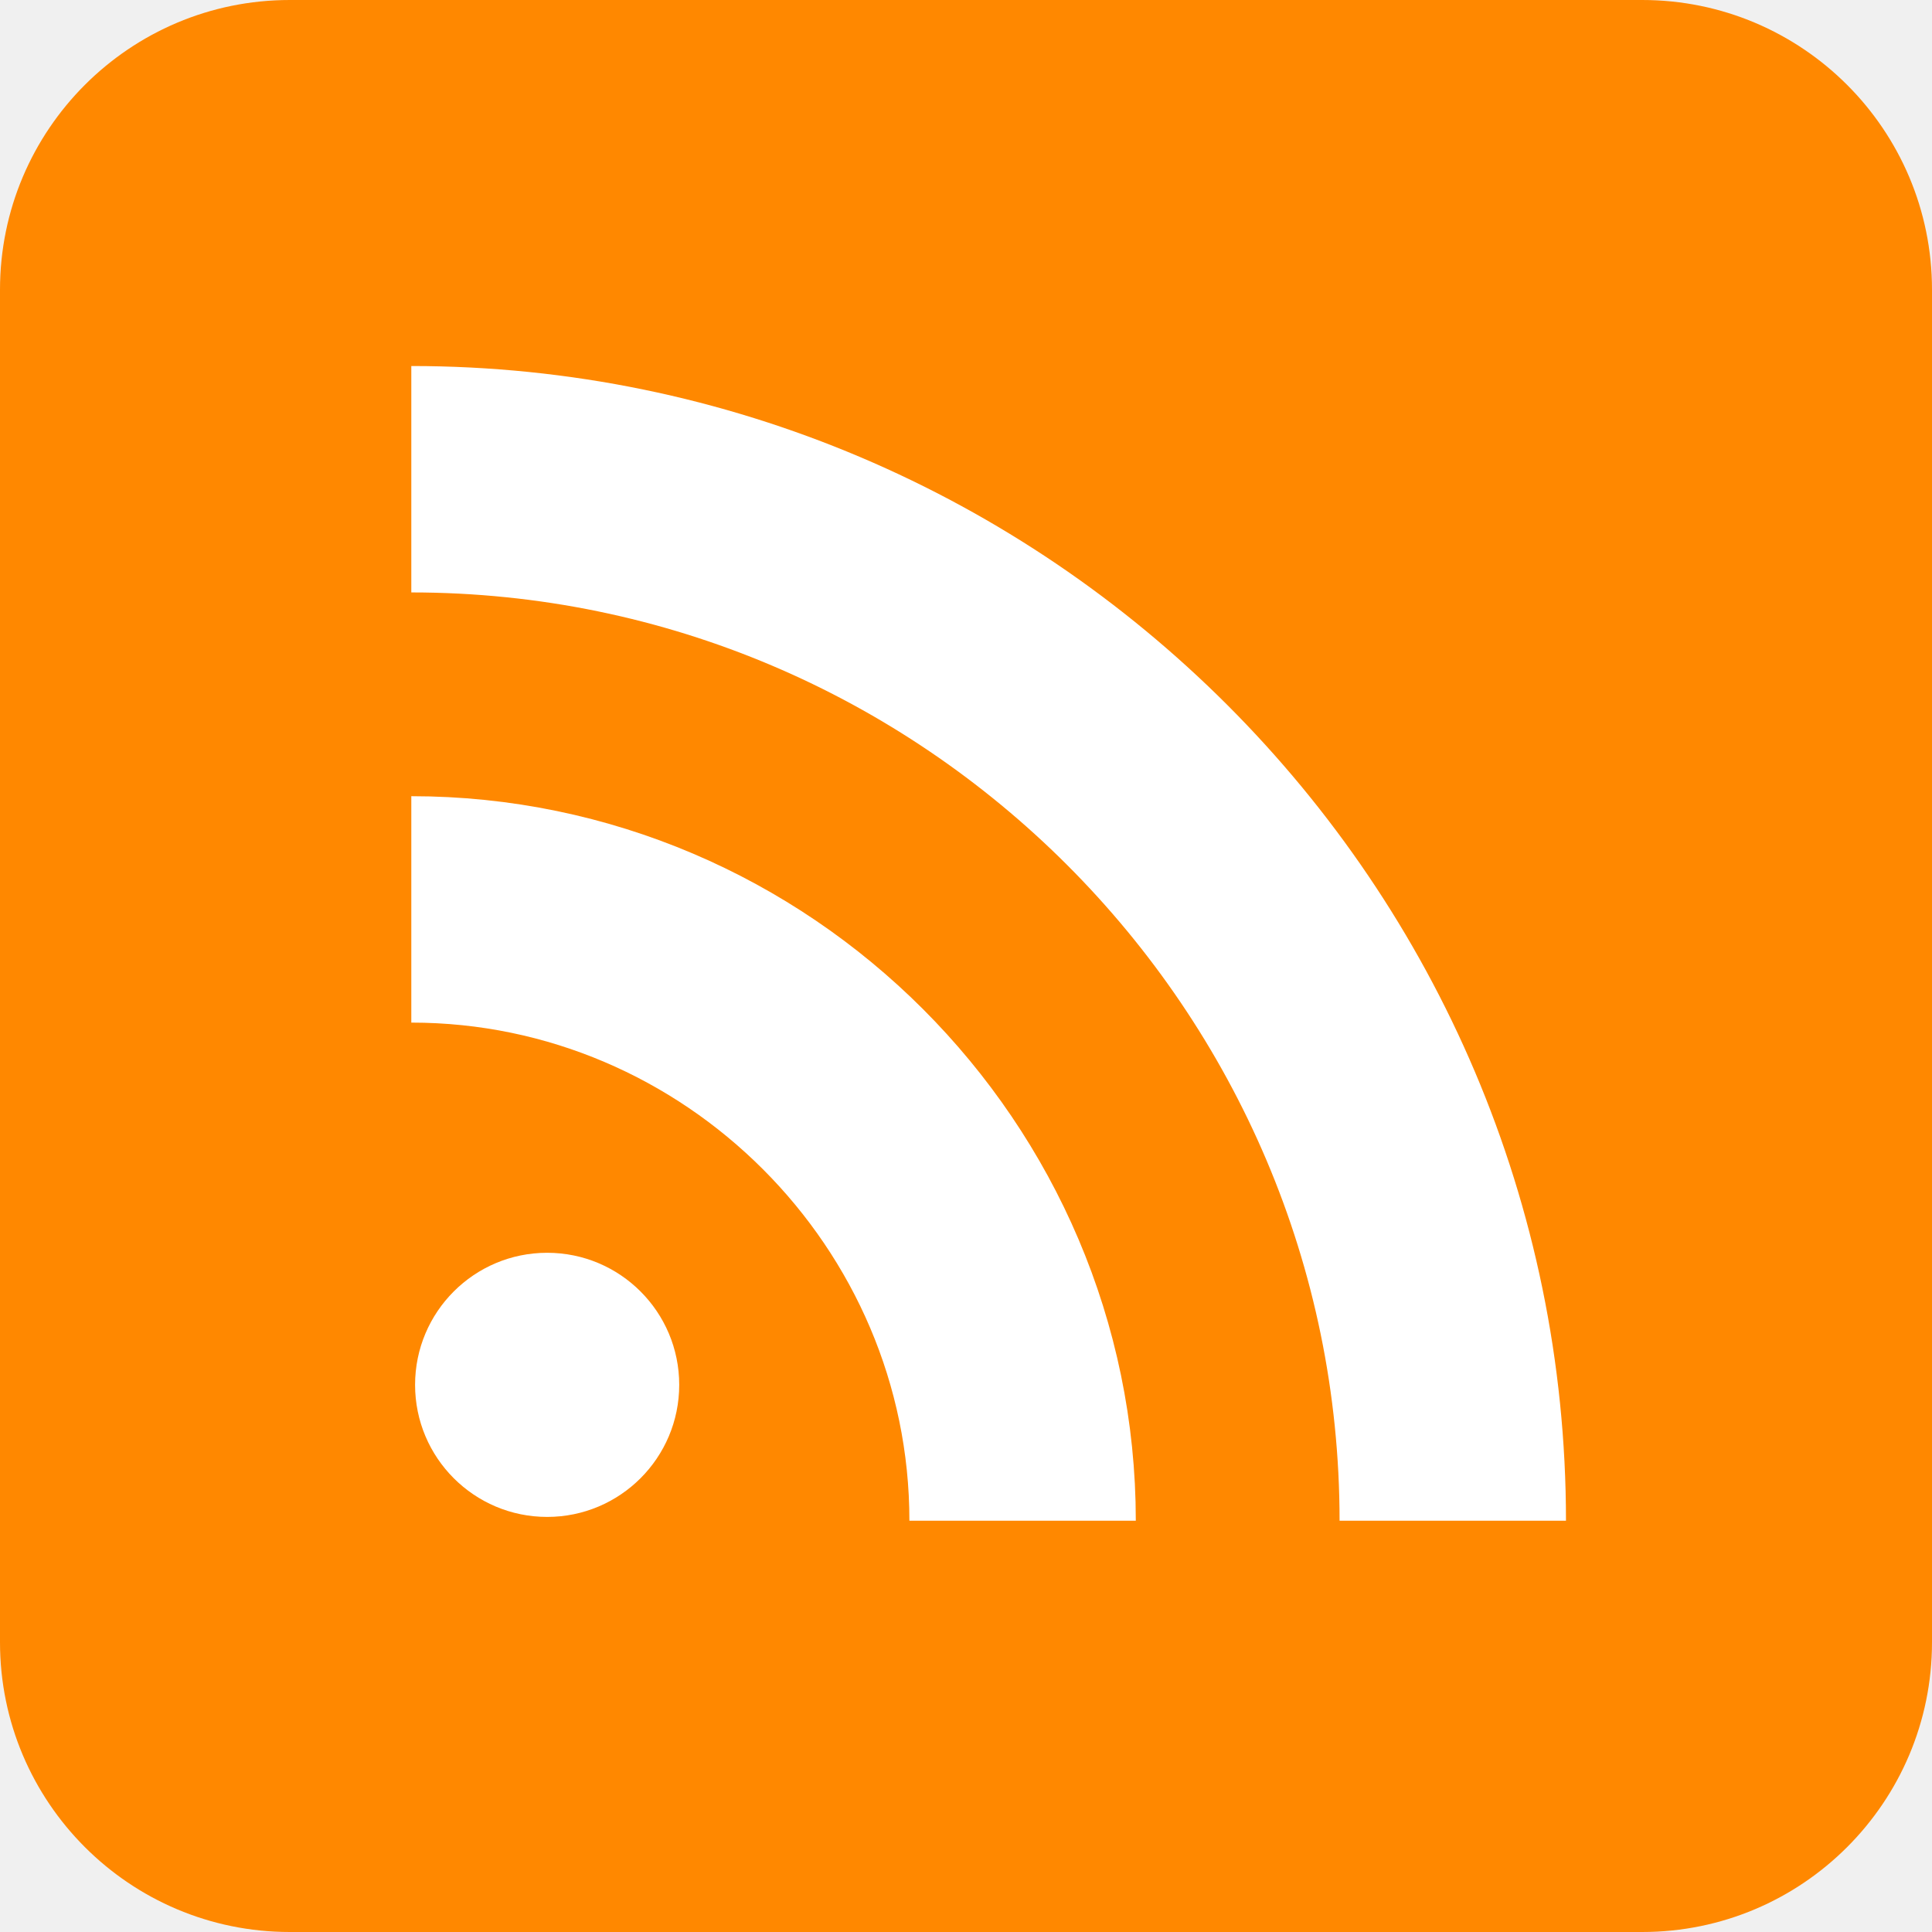
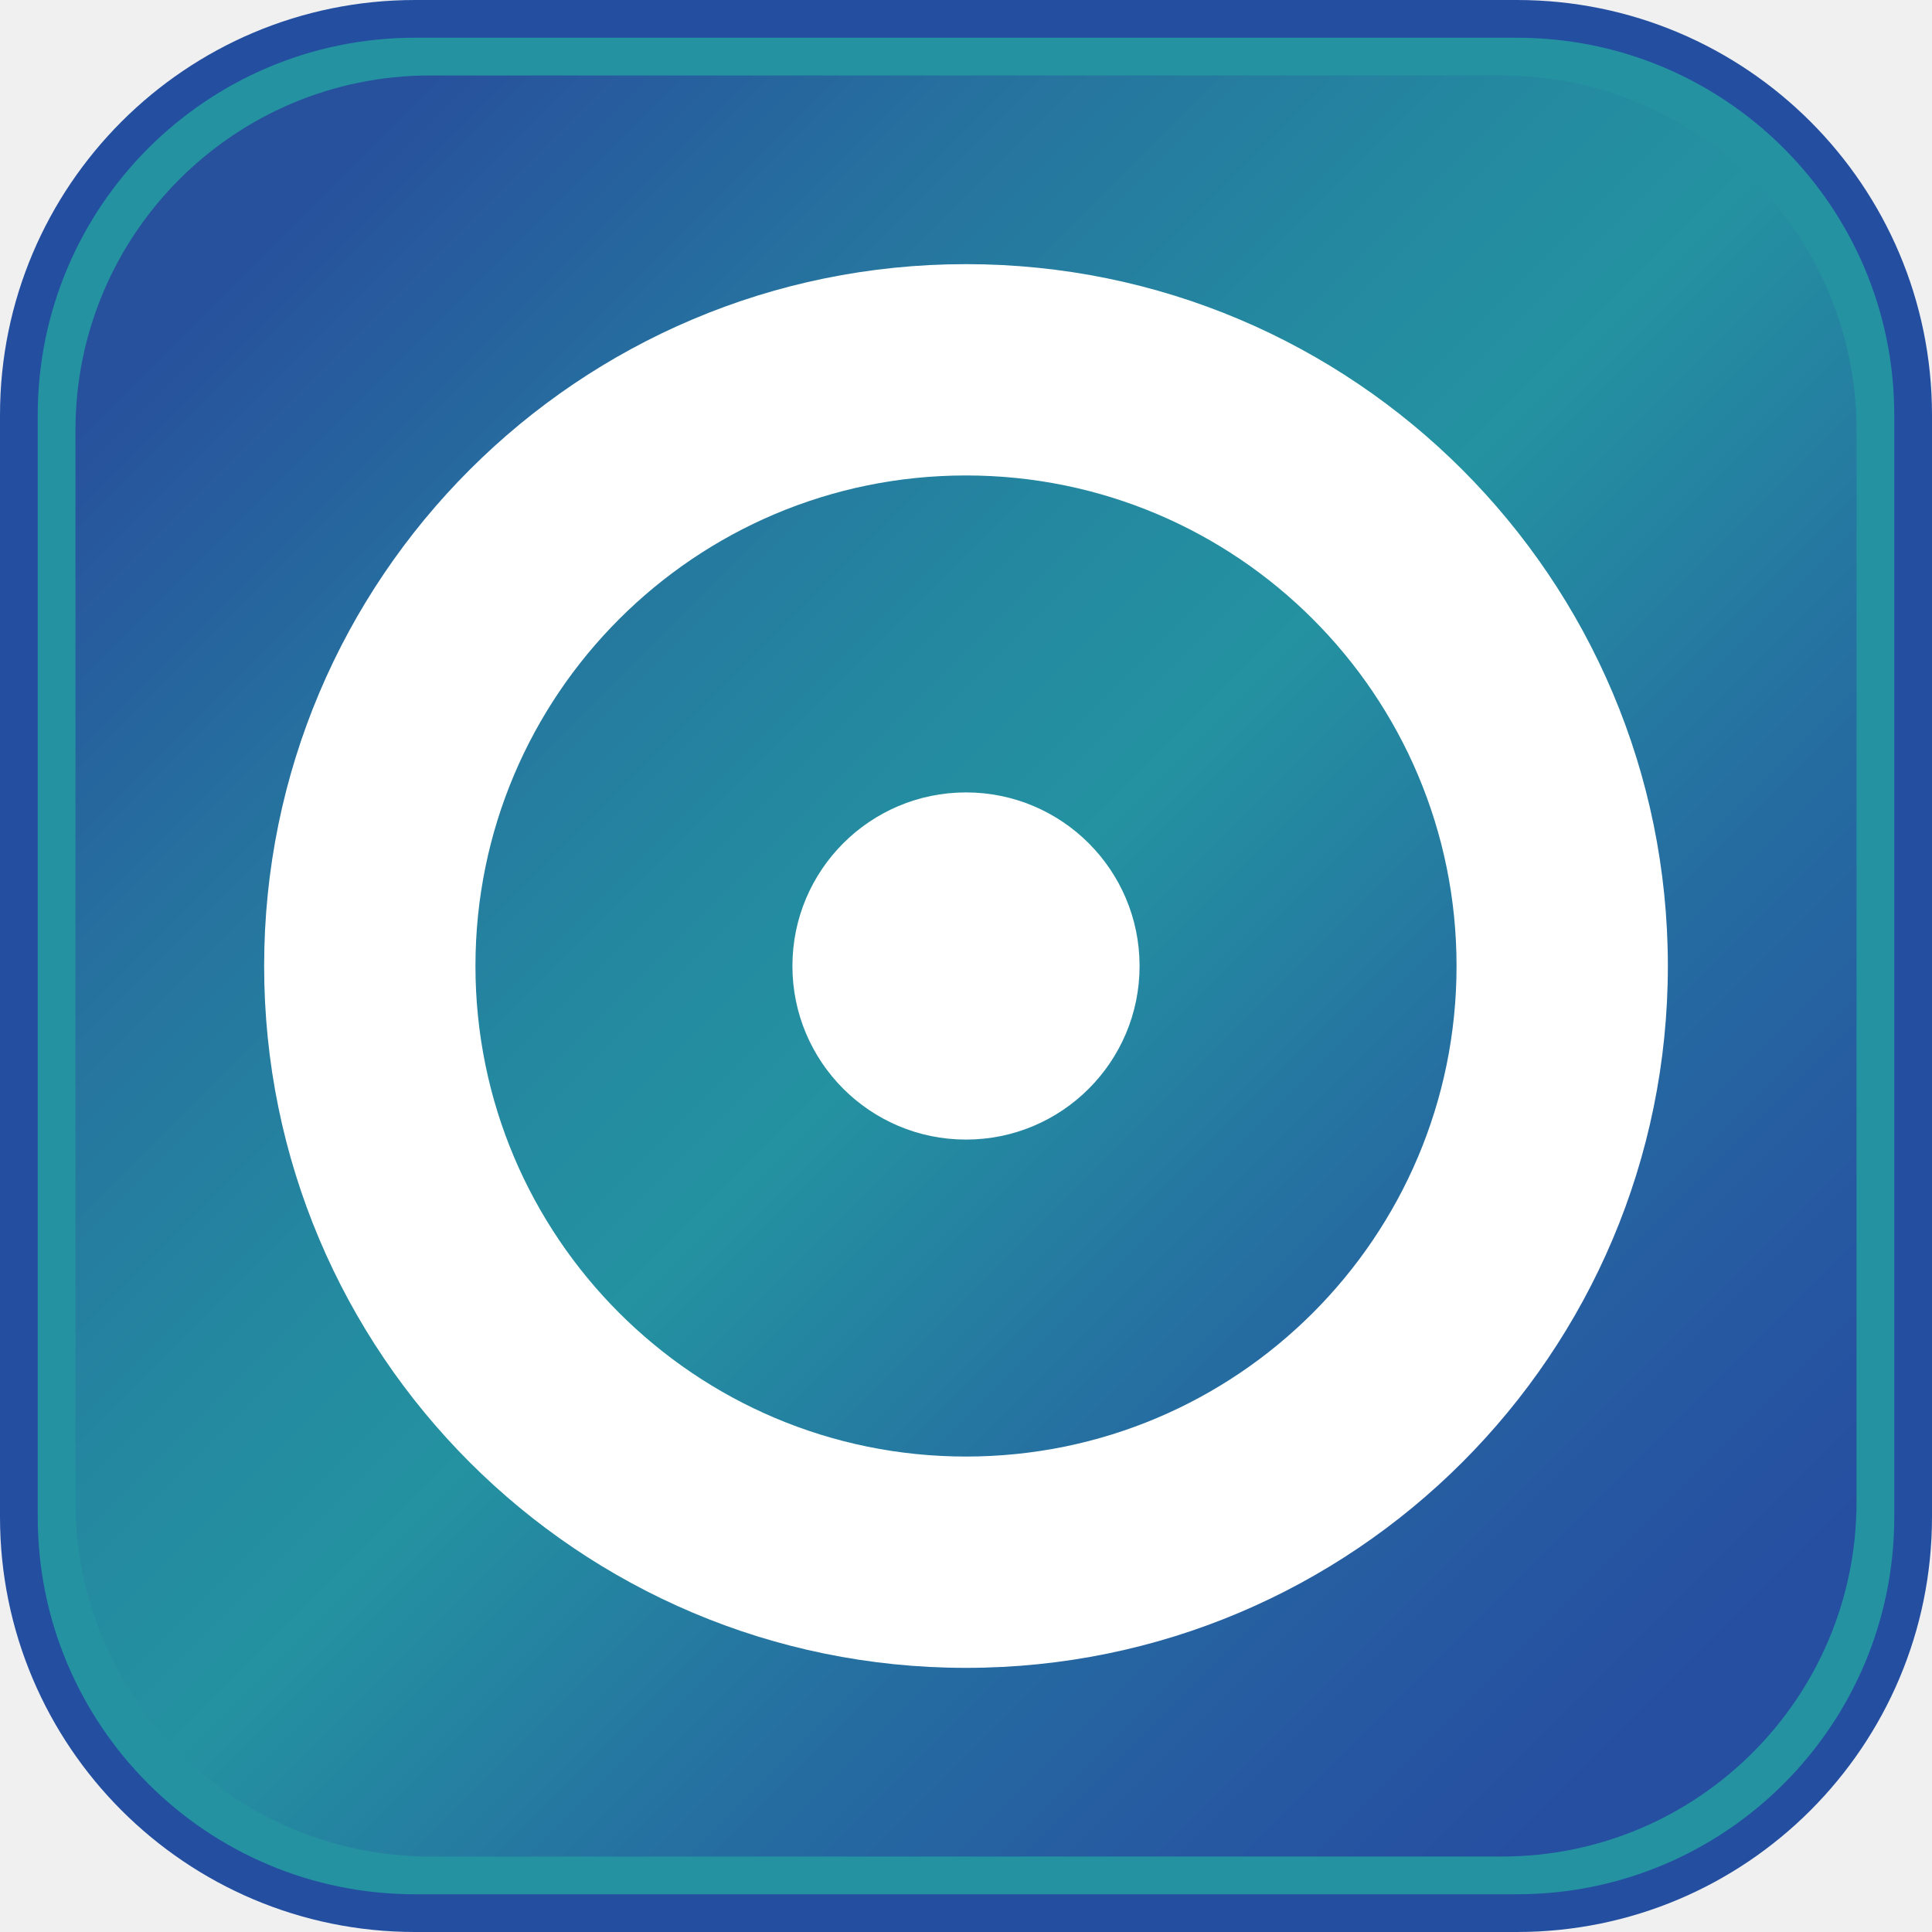
- <svg xmlns="http://www.w3.org/2000/svg" height="512" width="512">
-   <rect width="512" height="512" fill="#f80" rx="15%" />
-   <circle cx="145" cy="367" r="35" fill="#fff" />
-   <path fill="none" stroke="#fff" stroke-width="60" d="M109 241c89 0 162 73 162 162M109 127c152 0 276 124 276 276" />
+ <svg xmlns="http://www.w3.org/2000/svg" width="64" height="64">
+   <defs>
+     <linearGradient id="a" x1="223.108" x2="32.656" y1="223.108" y2="32.656" gradientTransform="scale(.25)" gradientUnits="userSpaceOnUse">
+       <stop offset="0" stop-color="#264fa1" />
+       <stop offset=".113" stop-color="#2658a1" />
+       <stop offset=".298" stop-color="#2570a1" />
+       <stop offset=".5" stop-color="#2492a1" />
+       <stop offset=".615" stop-color="#2489a0" />
+       <stop offset=".802" stop-color="#26719f" />
+       <stop offset="1" stop-color="#27509d" />
+     </linearGradient>
+   </defs>
+   <rect width="64" height="64" fill="#244fa1" rx="13.75" ry="13.75" style="stroke-width:.25" />
+   <rect width="61.5" height="61.5" x="1.25" y="1.25" fill="#2492a1" rx="12.5" ry="12.5" style="stroke-width:.25" />
+   <rect width="59" height="59" x="2.5" y="2.5" fill="url(#a)" rx="11.75" ry="11.75" style="fill:url(#a);stroke-width:.25" />
+   <circle cx="32" cy="32" r="5.75" fill="#fff" style="stroke-width:.25" />
+   <path fill="#fff" d="M32 8.75A23.25 23.25 0 1 0 55.25 32 23.25 23.25 0 0 0 32 8.75m0 39.5A16.25 16.25 0 1 1 48.25 32 16.25 16.25 0 0 1 32 48.25" style="stroke-width:.25" />
</svg>
